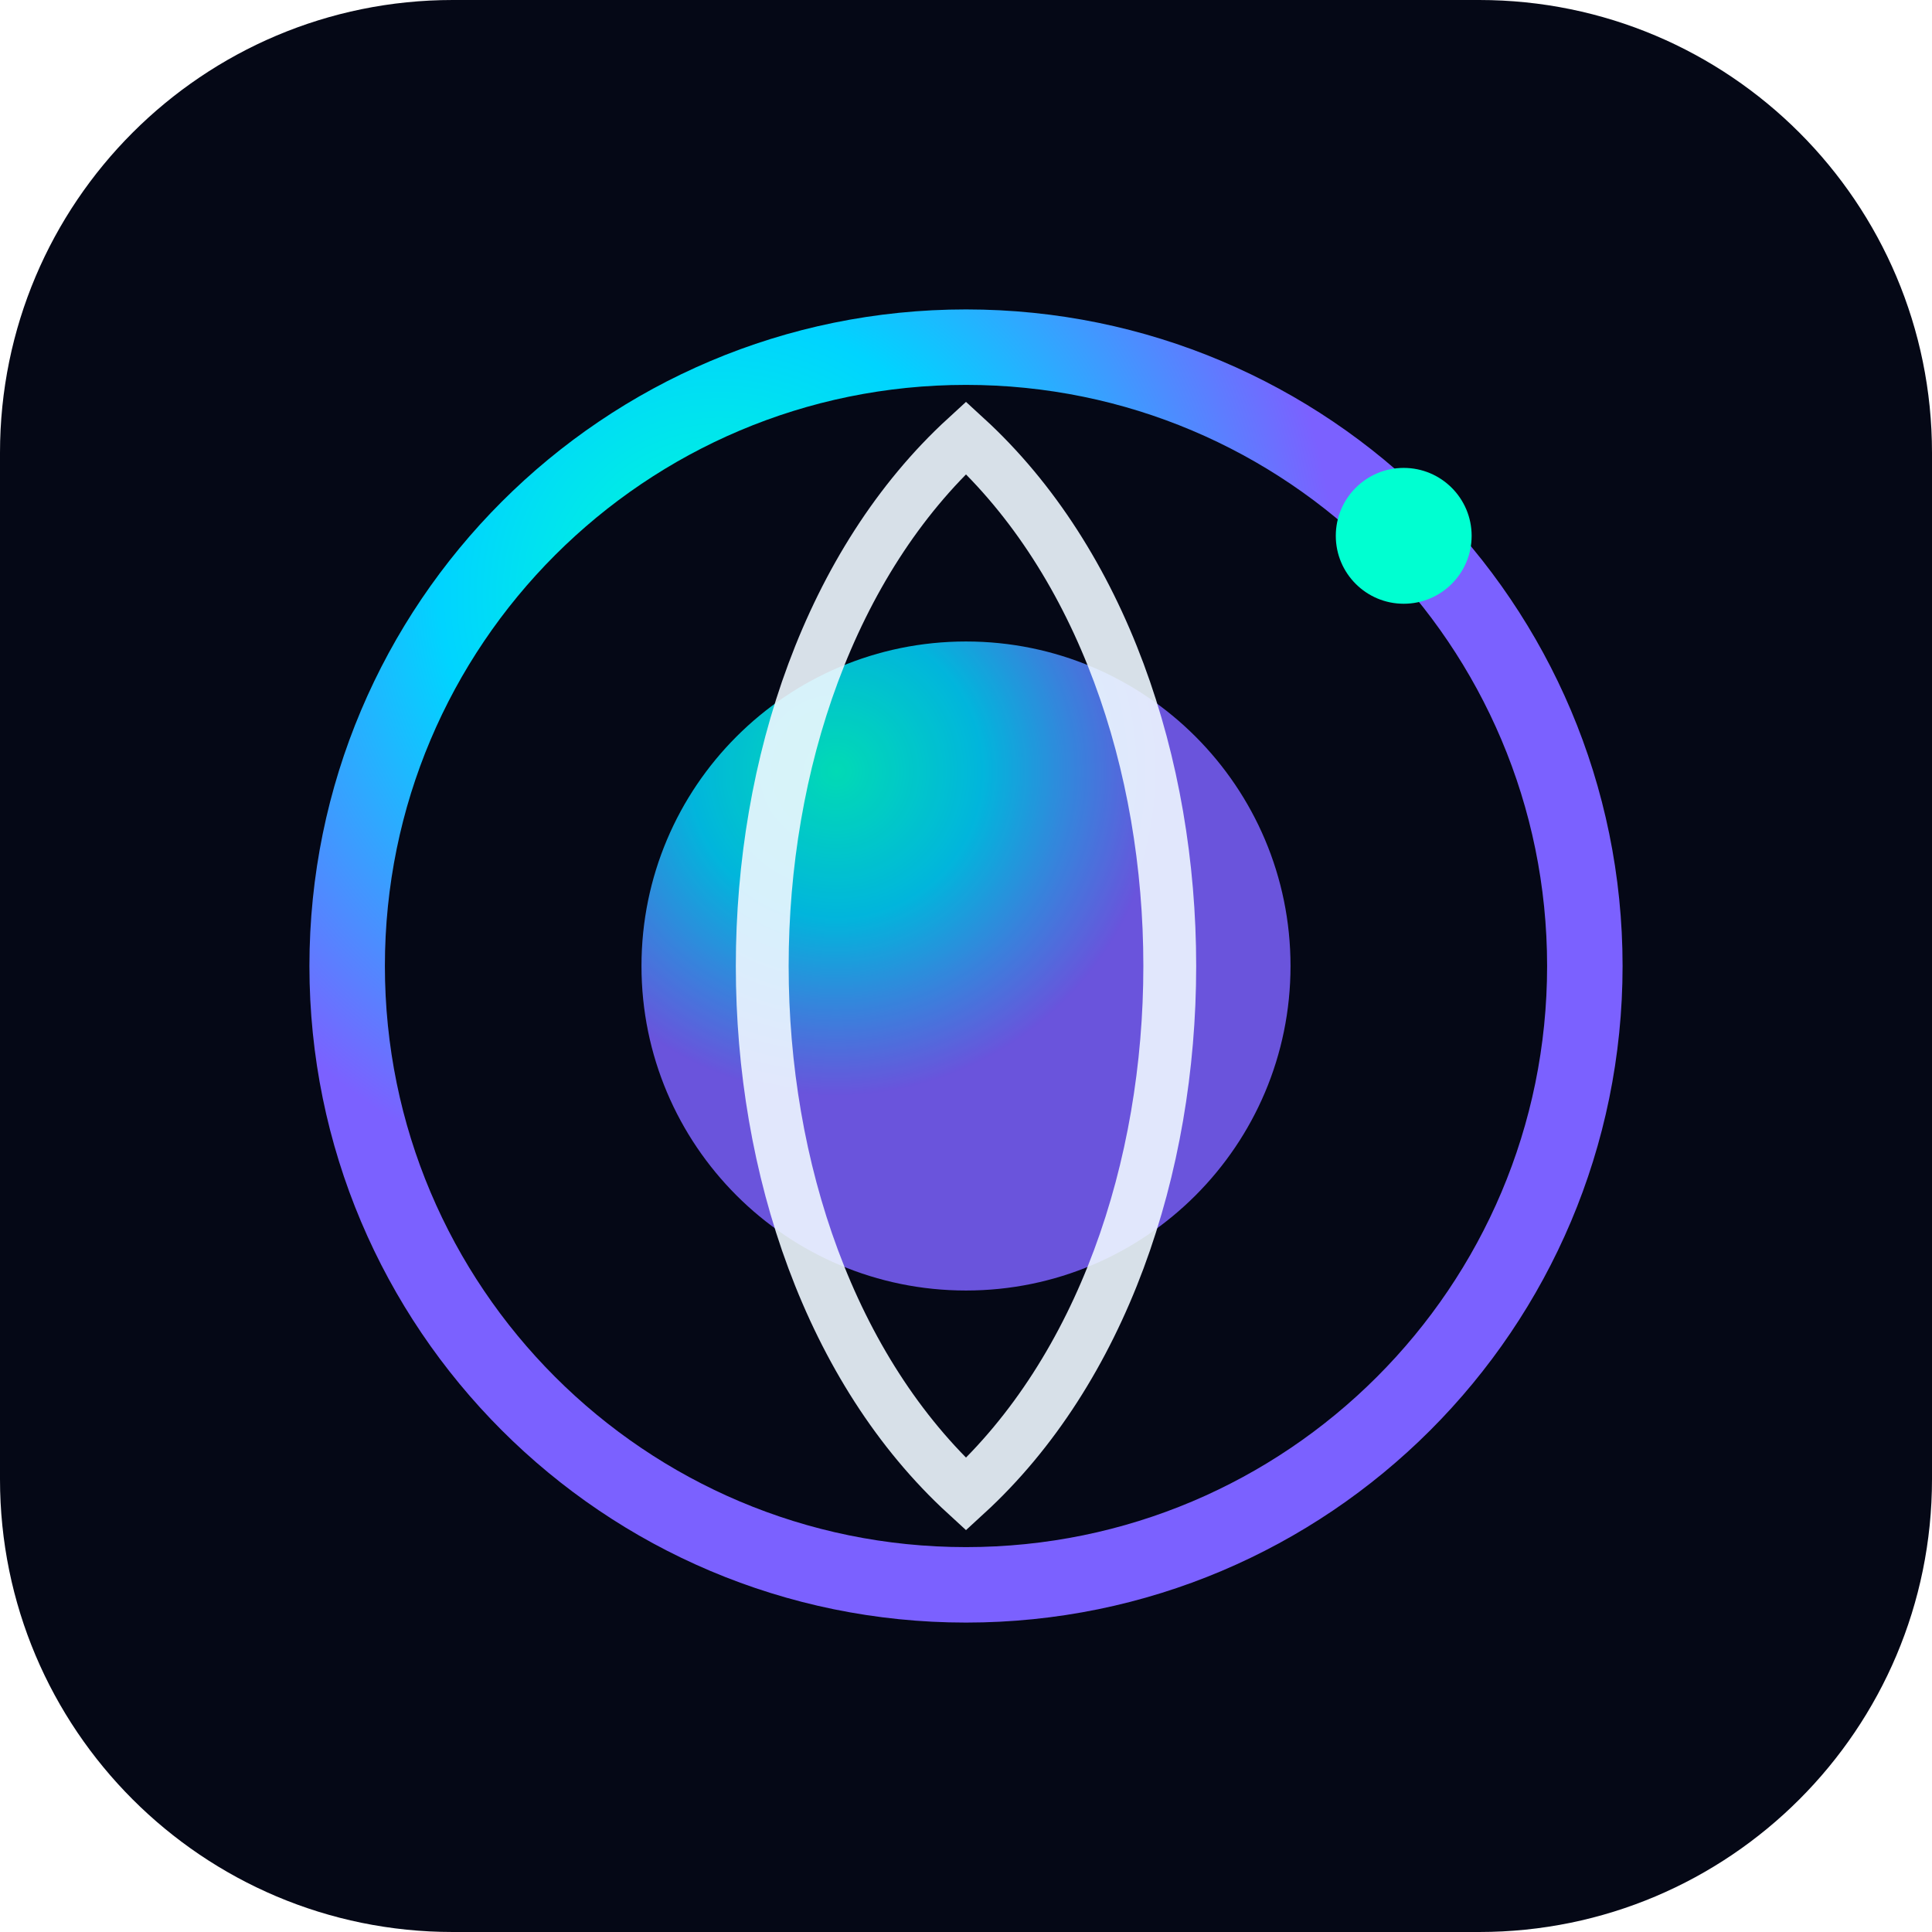
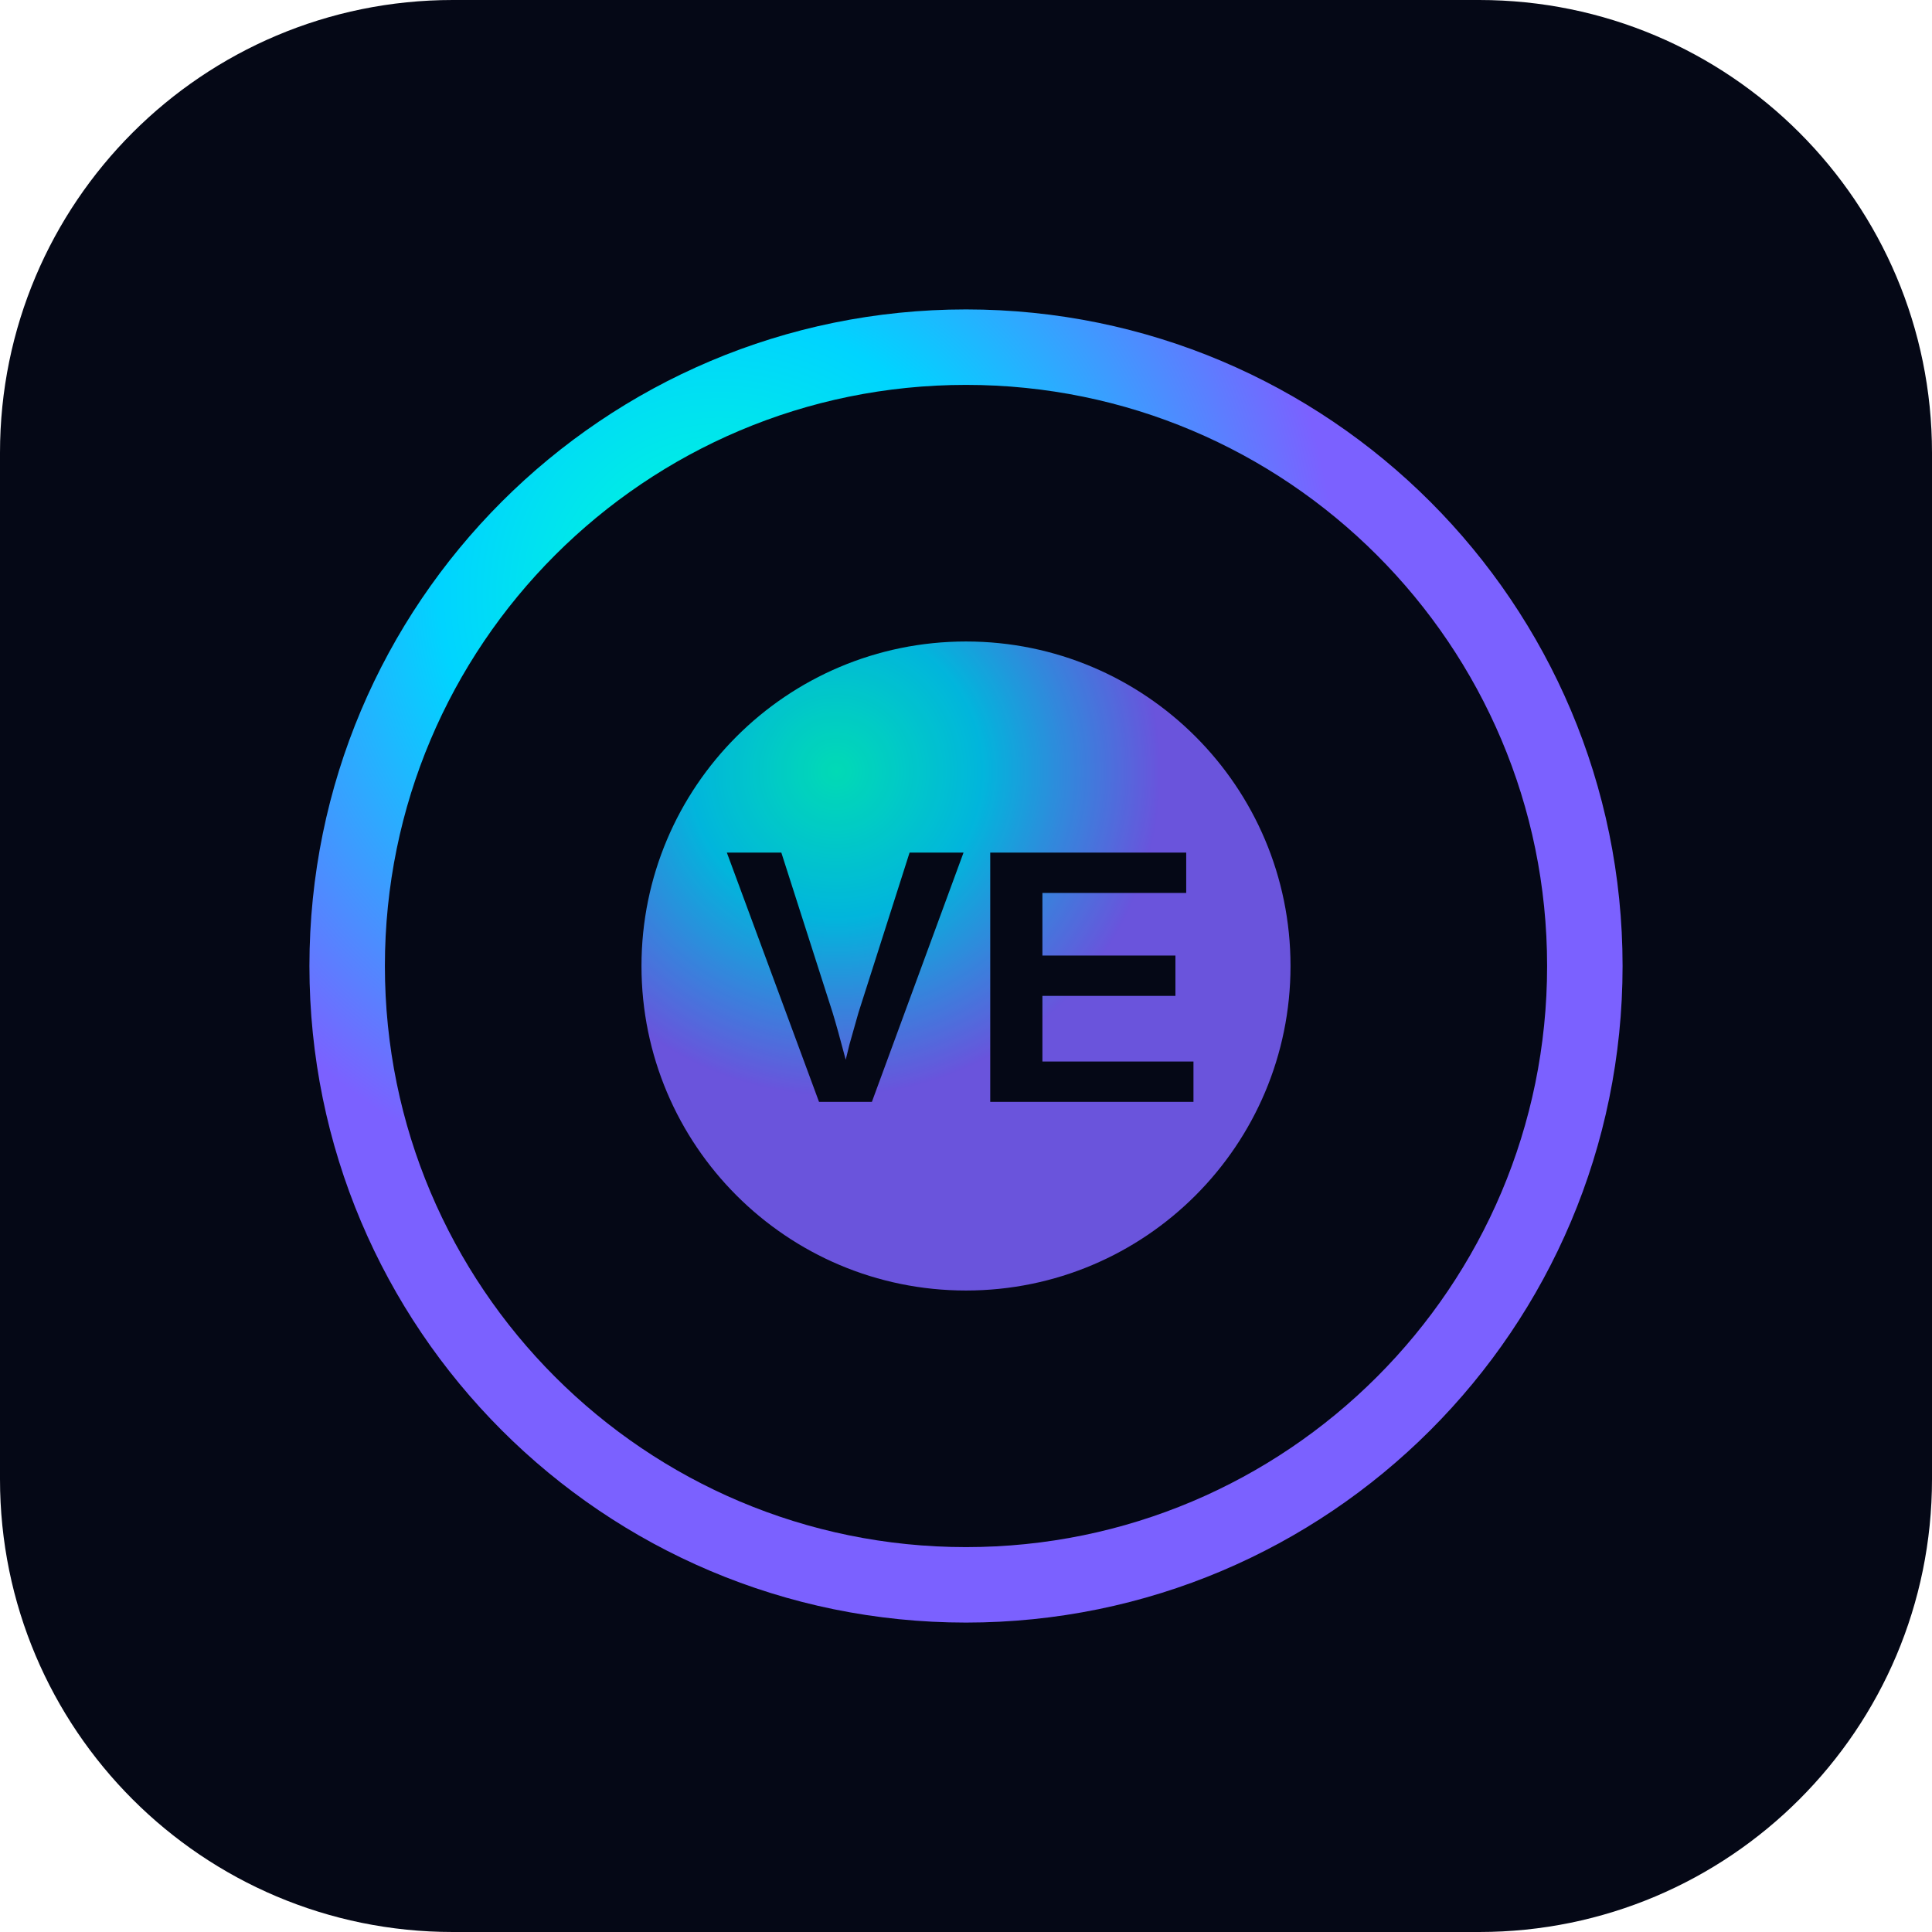
<svg xmlns="http://www.w3.org/2000/svg" width="512" height="512" viewBox="0 0 512 512">
  <defs>
    <radialGradient id="g" cx="30%" cy="20%">
      <stop offset="0%" stop-color="#00ffd1" />
      <stop offset="45%" stop-color="#00d4ff" />
      <stop offset="100%" stop-color="#7b61ff" />
    </radialGradient>
  </defs>
  <rect width="512" height="512" rx="120" fill="#050816" />
  <circle cx="256" cy="256" r="164" fill="none" stroke="url(#g)" stroke-width="20" />
  <circle cx="256" cy="256" r="86" fill="url(#g)" opacity=".85" />
-   <path d="M256 116c72 66 72 214 0 280c-72-66-72-214 0-280z" fill="none" stroke="#eef7ff" stroke-width="14" opacity=".9" />
-   <circle cx="372" cy="142" r="18" fill="#00ffd1" />
+   <text x="256" y="292" font-size="96" font-family="Arial, sans-serif" font-weight="800" text-anchor="middle" fill="#050816">VE</text>
</svg>
